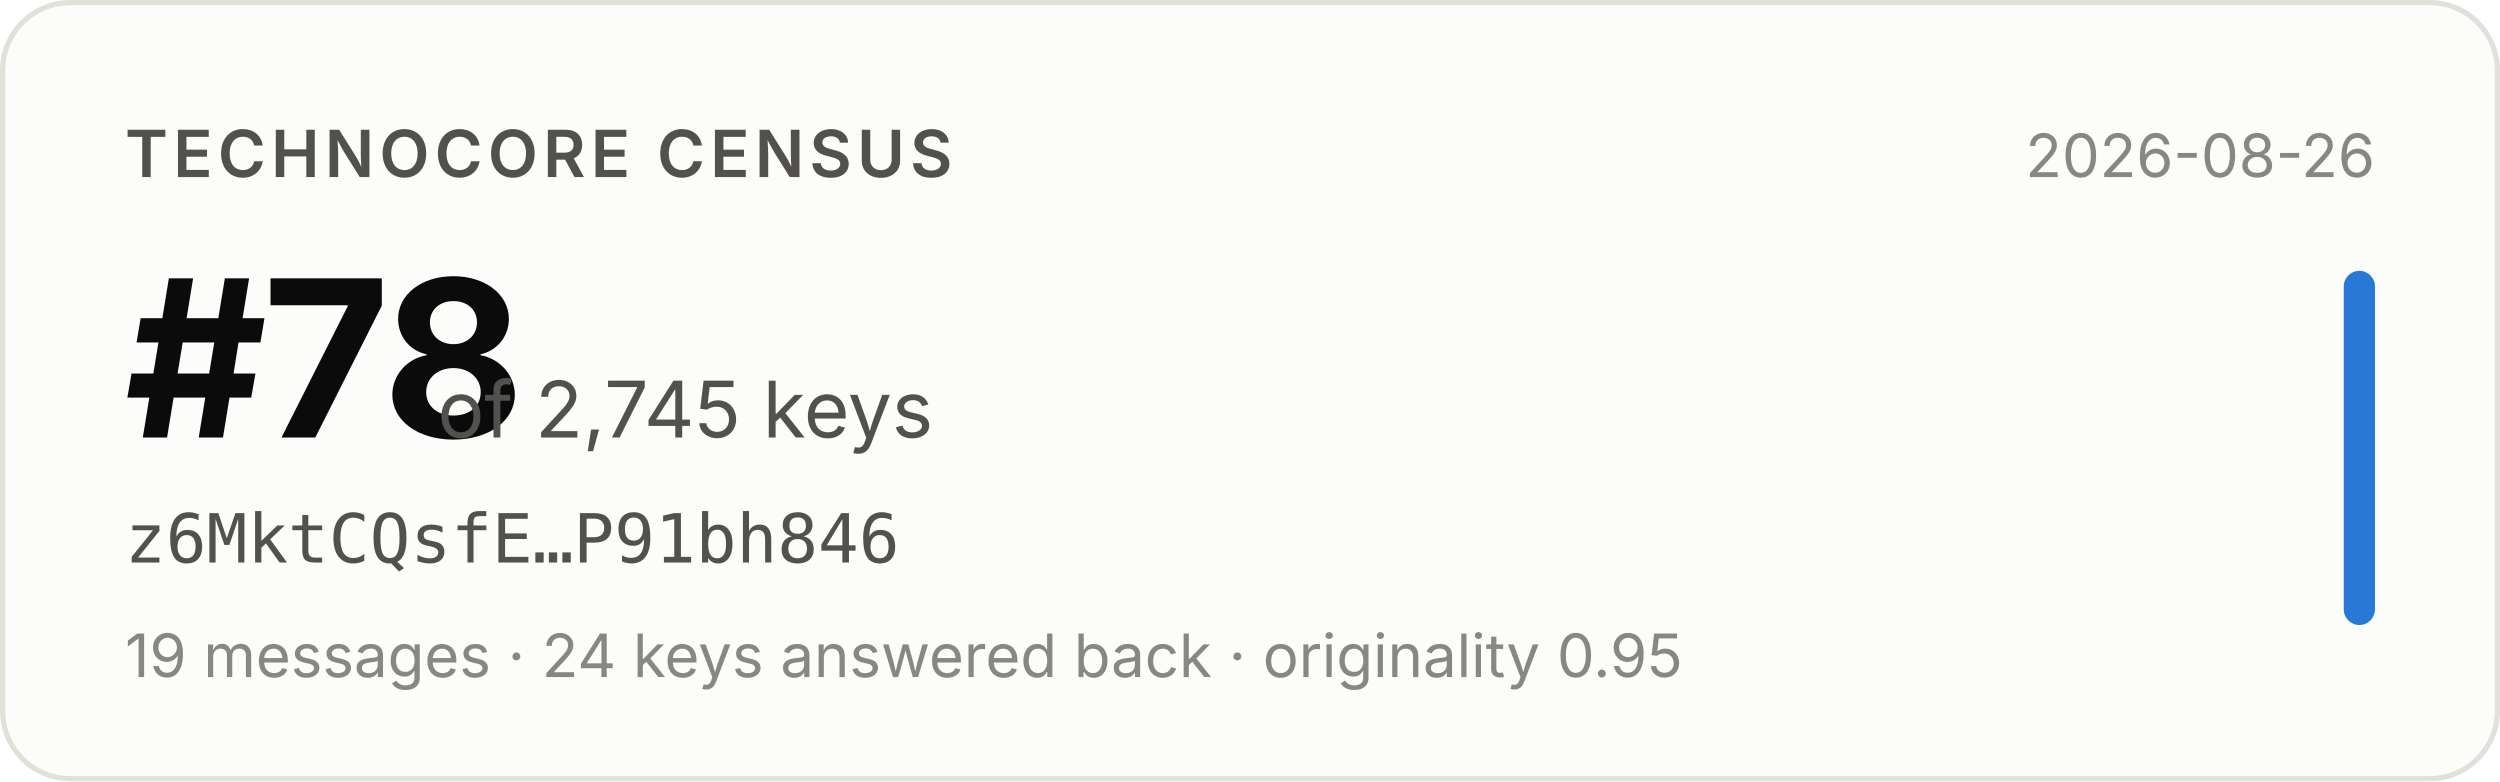
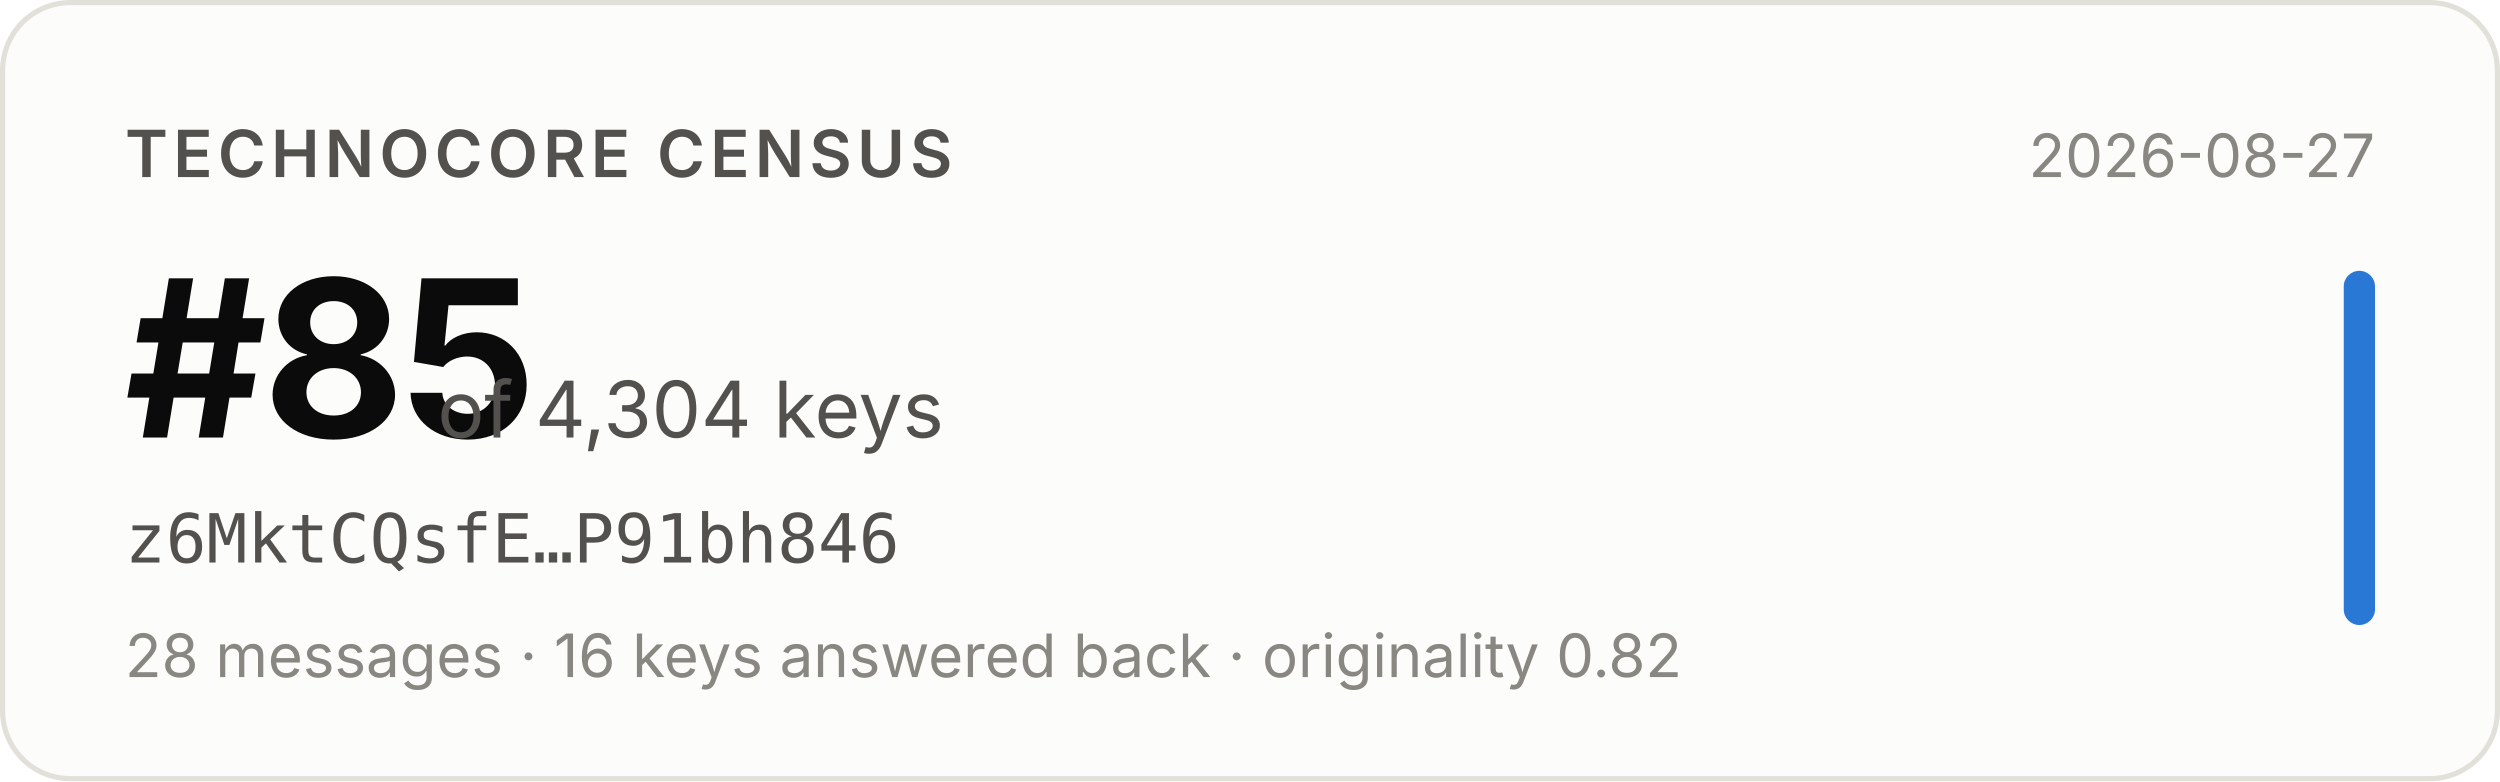
- <svg xmlns="http://www.w3.org/2000/svg" width="480" height="150" viewBox="0 0 480 150" role="img" aria-label="Technocore Census rank #78 of 2,745 keys for z6MktCQsfE…P91bh846, snapshot 2026-08-26">
+ <svg xmlns="http://www.w3.org/2000/svg" width="480" height="150" viewBox="0 0 480 150" role="img" aria-label="Technocore Census rank #85 of 4,304 keys for z6MktCQsfE…P91bh846, snapshot 2026-08-27">
  <rect x="0.5" y="0.5" width="479" height="149" rx="13" fill="#fcfcfb" stroke="#e1e0d9" />
  <g font-family="system-ui, -apple-system, 'Segoe UI', sans-serif">
    <text x="24" y="34" font-size="12.5" font-weight="600" fill="#52514e" letter-spacing="0.08em">TECHNOCORE CENSUS</text>
-     <text x="24" y="84" font-size="42" font-weight="650" fill="#0b0b0b" letter-spacing="-0.02em">#78</text>
-     <text x="84" y="84" font-size="15" fill="#52514e">of 2,745 keys</text>
+     <text x="24" y="84" font-size="42" font-weight="650" fill="#0b0b0b" letter-spacing="-0.02em">#85</text>
+     <text x="84" y="84" font-size="15" fill="#52514e">of 4,304 keys</text>
    <text x="24" y="108" font-size="13" fill="#52514e" font-family="ui-monospace, SFMono-Regular, Menlo, monospace">z6MktCQsfE…P91bh846</text>
-     <text x="24" y="130" font-size="11.5" fill="#898781">19 messages · 24 keys answered back · originality 0.95</text>
-     <text x="456" y="34" font-size="11.5" fill="#898781" text-anchor="end">2026-08-26</text>
+     <text x="24" y="130" font-size="11.5" fill="#898781">28 messages · 16 keys answered back · originality 0.82</text>
+     <text x="456" y="34" font-size="11.5" fill="#898781" text-anchor="end">2026-08-27</text>
    <rect x="450" y="52" width="6" height="68" rx="3" fill="#2a78d6" />
  </g>
</svg>
